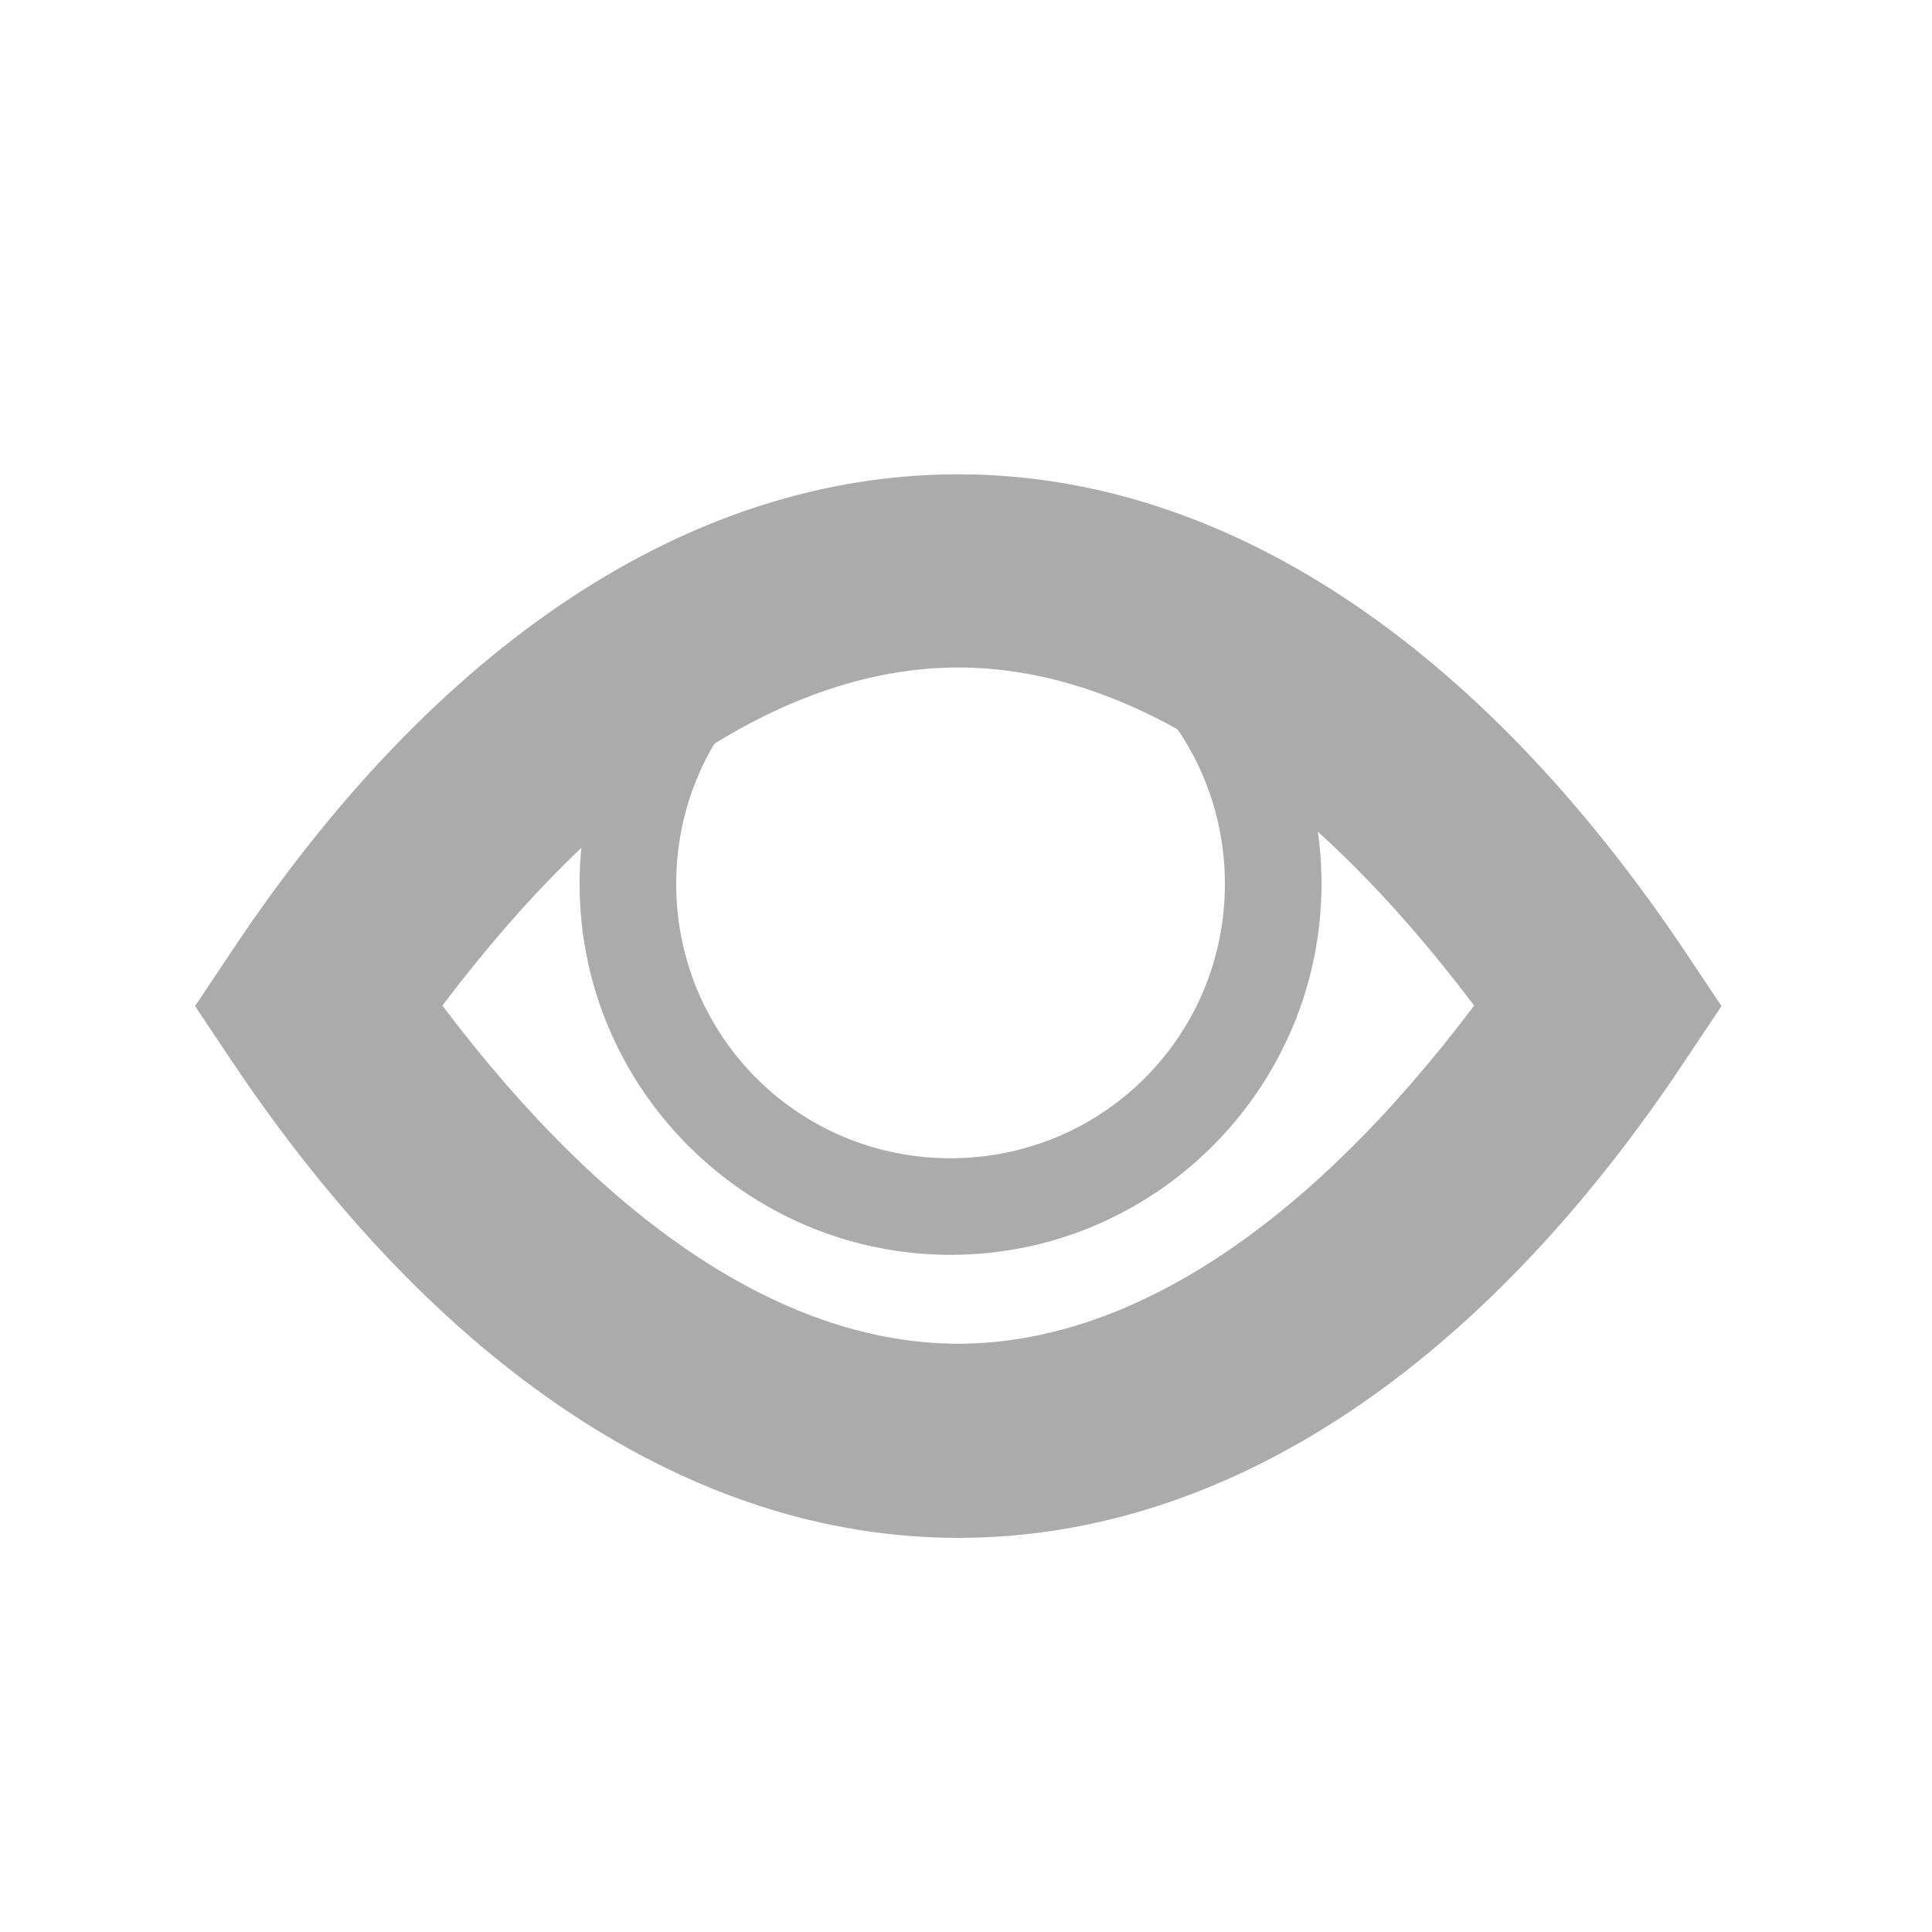
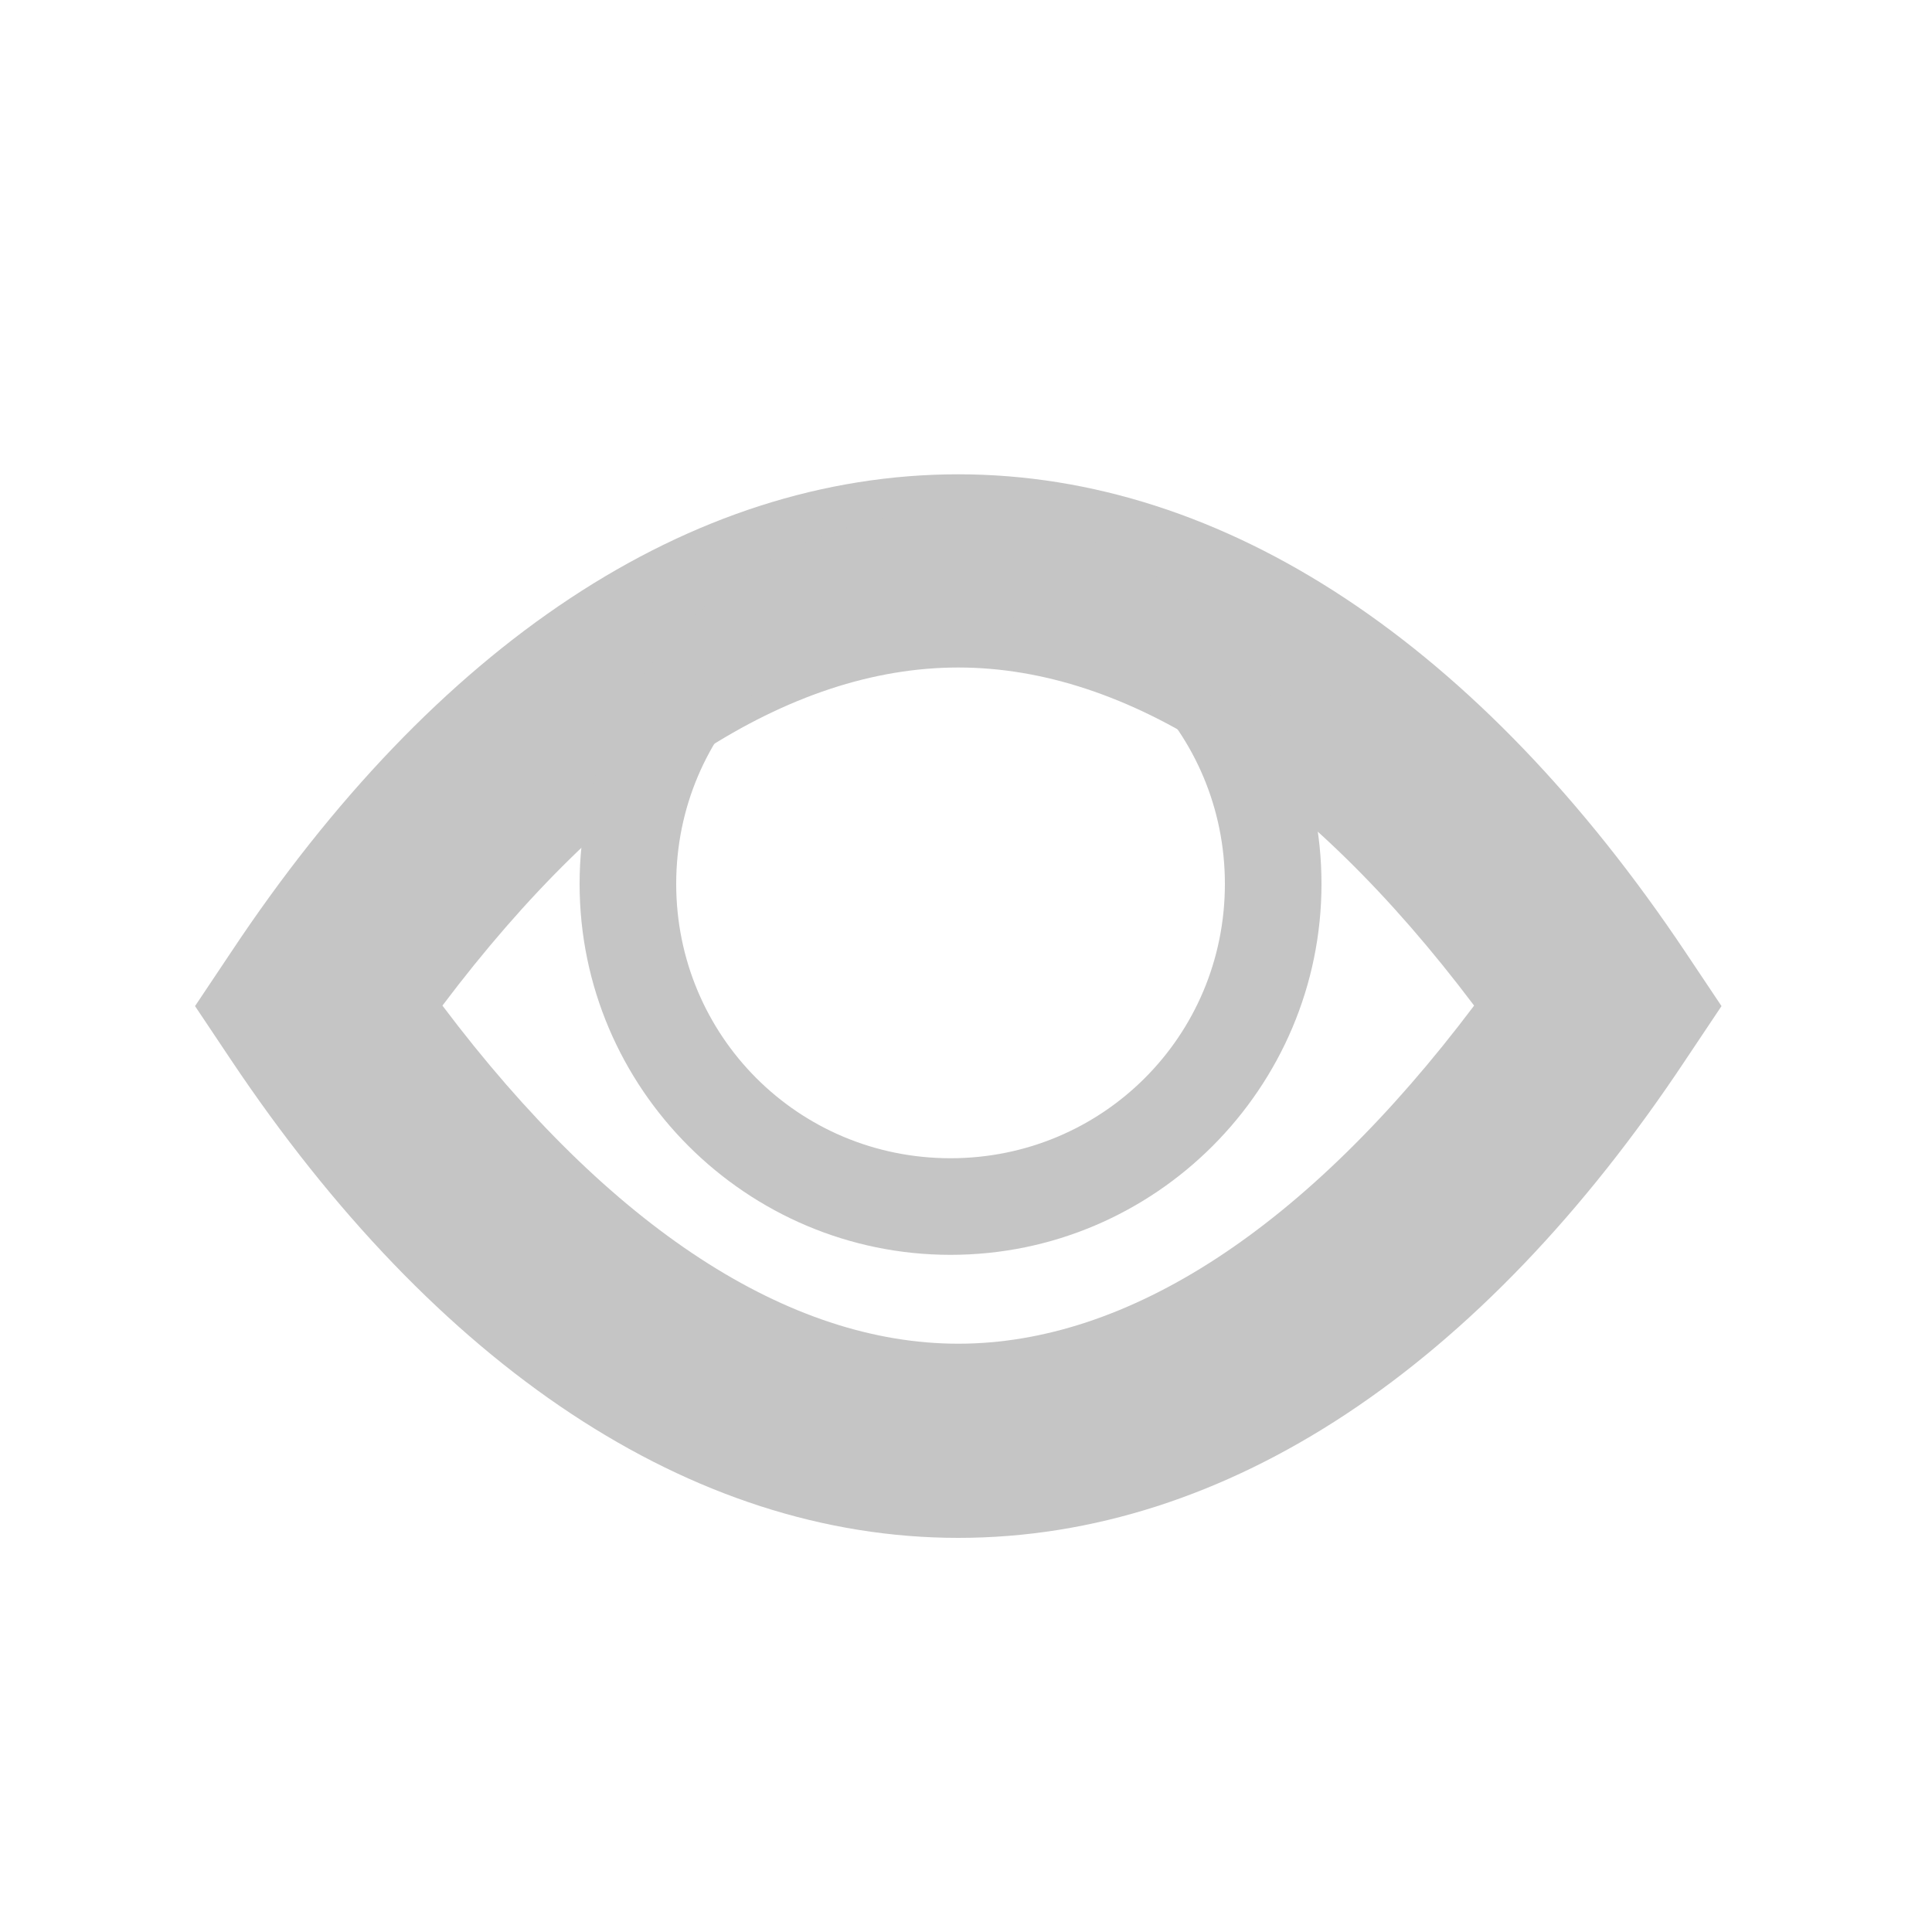
<svg xmlns="http://www.w3.org/2000/svg" width="20" height="20">
-   <g opacity=".33">
+   <g fill="#c5c5c5">
    <path d="M9.92 4.91c-2.78 0-5.42 1.77-7.53 4.95l-.371.555.371.555c2.12 3.17 4.76 4.95 7.53 4.95 2.78 0 5.42-1.77 7.53-4.95l.371-.555-.371-.555c-2.12-3.17-4.76-4.95-7.53-4.95zm0 2c1.75 0 3.6 1.19 5.34 3.5-1.74 2.31-3.59 3.5-5.34 3.5s-3.6-1.19-5.34-3.5c1.74-2.31 3.59-3.5 5.34-3.5z" />
    <path d="M9.84 5.31C7.72 5.31 6 7.04 6 9.15c0 2.12 1.73 3.84 3.84 3.84 2.12 0 3.84-1.73 3.84-3.84 0-2.12-1.73-3.84-3.84-3.84zm0 1c1.58 0 2.84 1.27 2.84 2.84 0 1.58-1.27 2.84-2.84 2.84C8.26 11.99 7 10.72 7 9.15c0-1.58 1.27-2.84 2.84-2.84z" />
  </g>
</svg>
